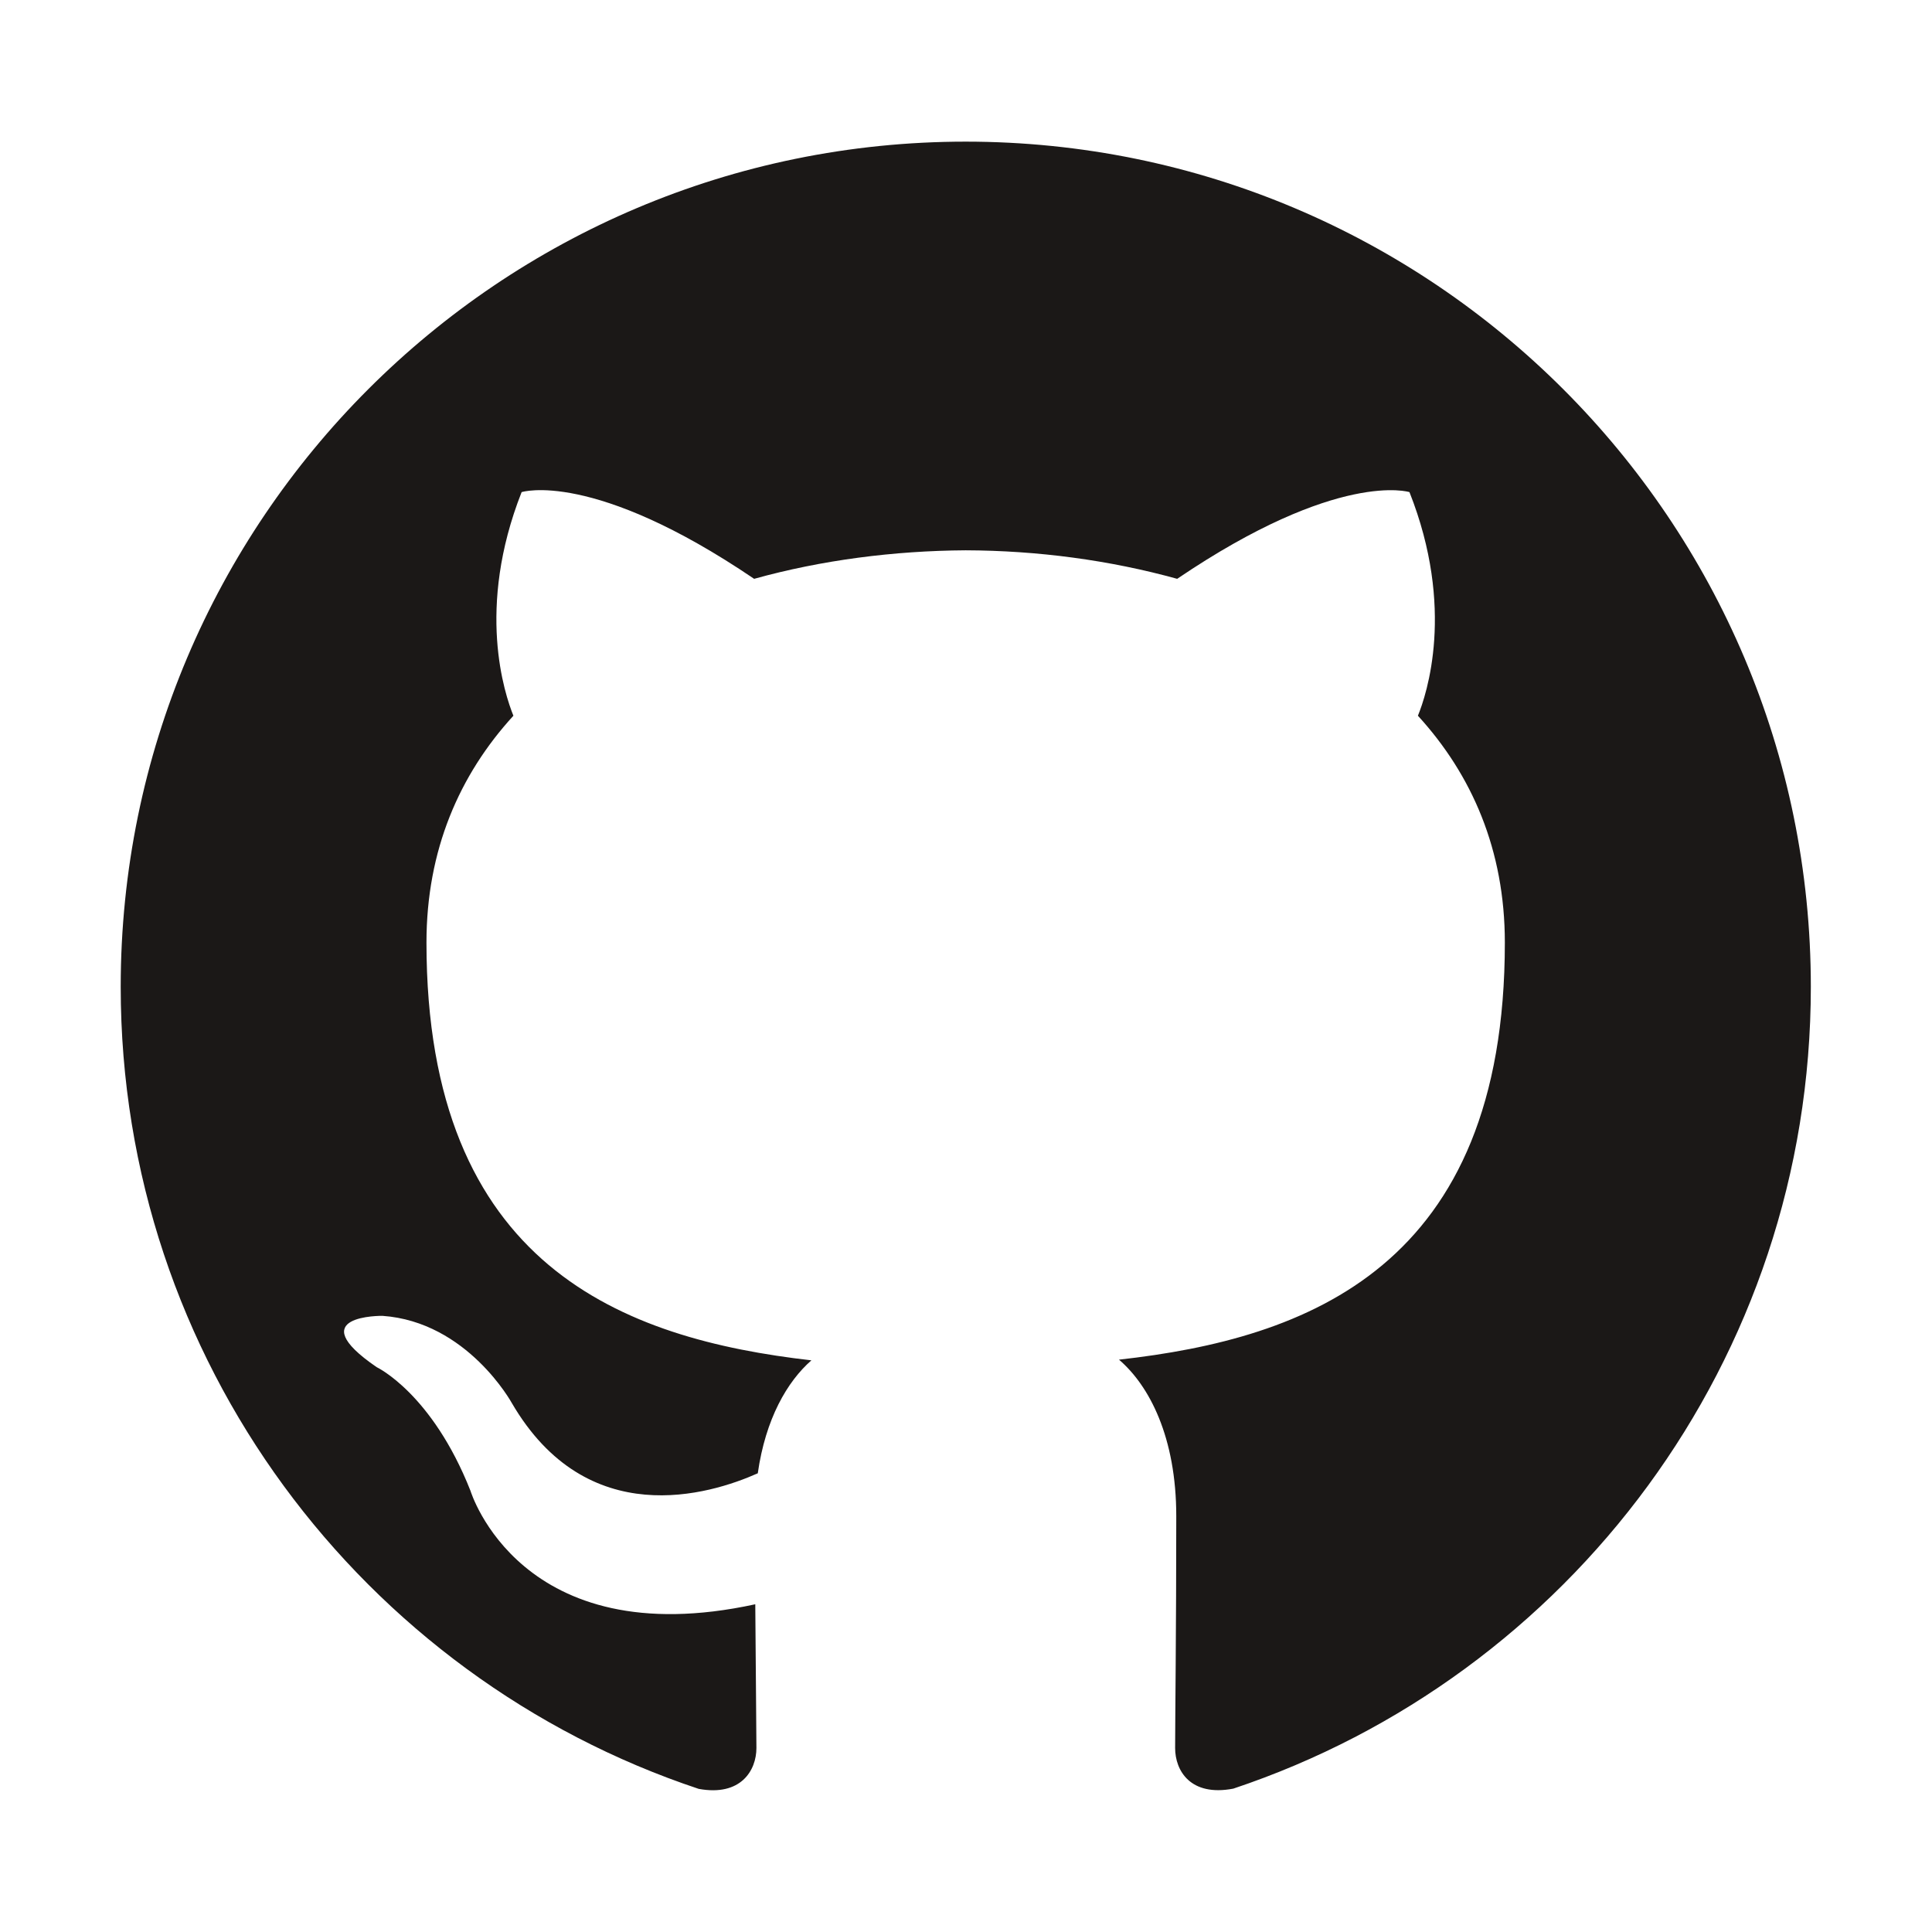
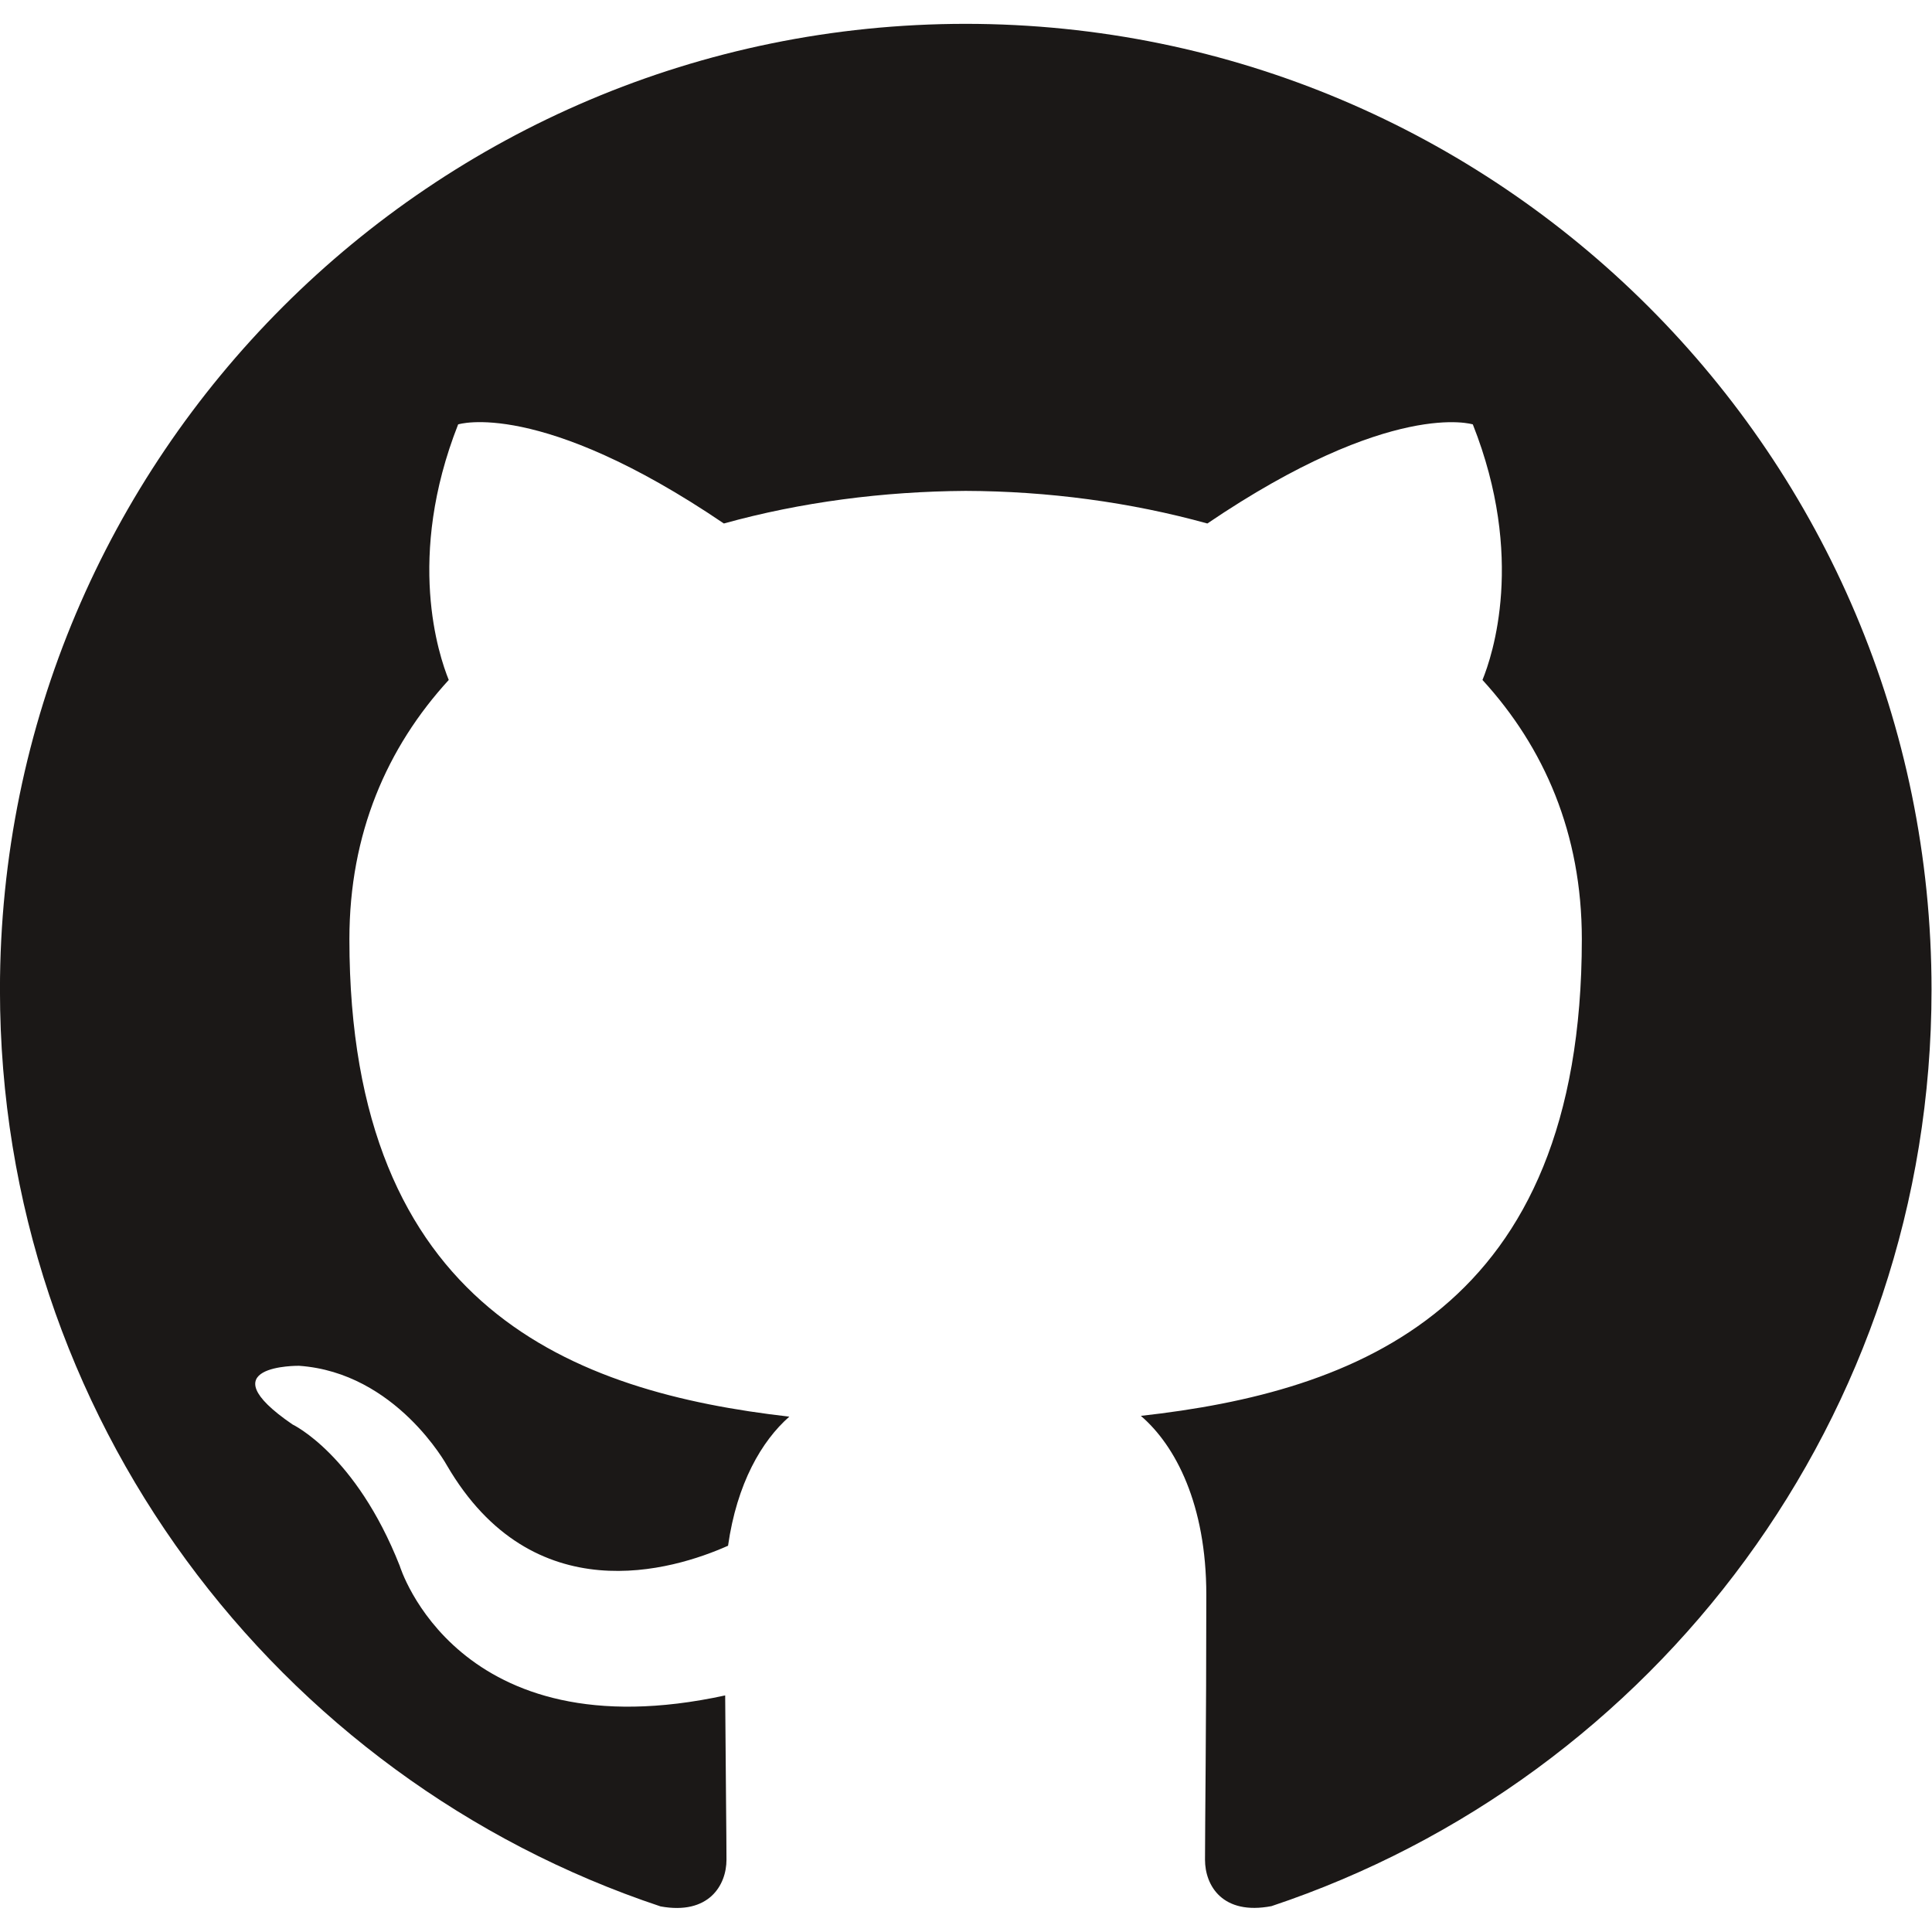
- <svg xmlns="http://www.w3.org/2000/svg" id="svg302" version="1.1" viewBox="0 0 8.467 8.467" height="32" width="32">
+ <svg xmlns="http://www.w3.org/2000/svg" width="32" height="32" viewBox="0 0 8.467 8.467" version="1.1" id="svg302">
  <defs id="defs296" />
-   <g transform="translate(0,-288.5333)" id="layer1">
-     <path d="m 4.233,289.154 c -2.045,0 -3.704,1.658 -3.704,3.704 0,1.636 1.061,3.025 2.533,3.515 0.185,0.034 0.253,-0.081 0.253,-0.179 0,-0.088 -0.003,-0.321 -0.005,-0.63 -1.03,0.224 -1.248,-0.497 -1.248,-0.497 -0.169,-0.428 -0.411,-0.542 -0.411,-0.542 -0.336,-0.23 0.025,-0.225 0.025,-0.225 0.372,0.026 0.567,0.382 0.567,0.382 0.33,0.566 0.867,0.402 1.078,0.308 0.034,-0.239 0.129,-0.402 0.235,-0.495 -0.822,-0.094 -1.687,-0.411 -1.687,-1.831 0,-0.405 0.144,-0.735 0.381,-0.994 -0.038,-0.094 -0.165,-0.47 0.036,-0.98 0,0 0.311,-0.1 1.019,0.38 0.295,-0.082 0.612,-0.123 0.927,-0.125 0.315,10e-4 0.631,0.043 0.927,0.125 0.707,-0.479 1.018,-0.38 1.018,-0.38 0.202,0.51 0.075,0.887 0.037,0.98 0.237,0.259 0.381,0.589 0.381,0.994 0,1.423 -0.866,1.736 -1.691,1.828 0.133,0.114 0.251,0.34 0.251,0.686 0,0.495 -0.005,0.895 -0.005,1.016 0,0.099 0.067,0.214 0.255,0.178 1.471,-0.491 2.531,-1.878 2.531,-3.514 0,-2.046 -1.659,-3.704 -3.705,-3.704" style="fill:#1b1817;fill-opacity:1;fill-rule:evenodd;stroke:none;stroke-width:0.023" id="path16" />
+   <g id="layer1" transform="matrix(1.142856,0,0,1.142856,-0.6047583,-330.3569)">
+     <path id="path16" style="fill:#1b1817;fill-opacity:1;fill-rule:evenodd;stroke:none;stroke-width:0.023" d="m 4.233,289.154 c -2.045,0 -3.704,1.658 -3.704,3.704 0,1.636 1.061,3.025 2.533,3.515 0.185,0.034 0.253,-0.081 0.253,-0.179 0,-0.088 -0.003,-0.321 -0.005,-0.63 -1.03,0.224 -1.248,-0.497 -1.248,-0.497 -0.169,-0.428 -0.411,-0.542 -0.411,-0.542 -0.336,-0.23 0.025,-0.225 0.025,-0.225 0.372,0.026 0.567,0.382 0.567,0.382 0.33,0.566 0.867,0.402 1.078,0.308 0.034,-0.239 0.129,-0.402 0.235,-0.495 -0.822,-0.094 -1.687,-0.411 -1.687,-1.831 0,-0.405 0.144,-0.735 0.381,-0.994 -0.038,-0.094 -0.165,-0.47 0.036,-0.98 0,0 0.311,-0.1 1.019,0.38 0.295,-0.082 0.612,-0.123 0.927,-0.125 0.315,10e-4 0.631,0.043 0.927,0.125 0.707,-0.479 1.018,-0.38 1.018,-0.38 0.202,0.51 0.075,0.887 0.037,0.98 0.237,0.259 0.381,0.589 0.381,0.994 0,1.423 -0.866,1.736 -1.691,1.828 0.133,0.114 0.251,0.34 0.251,0.686 0,0.495 -0.005,0.895 -0.005,1.016 0,0.099 0.067,0.214 0.255,0.178 1.471,-0.491 2.531,-1.878 2.531,-3.514 0,-2.046 -1.659,-3.704 -3.705,-3.704" />
  </g>
</svg>
